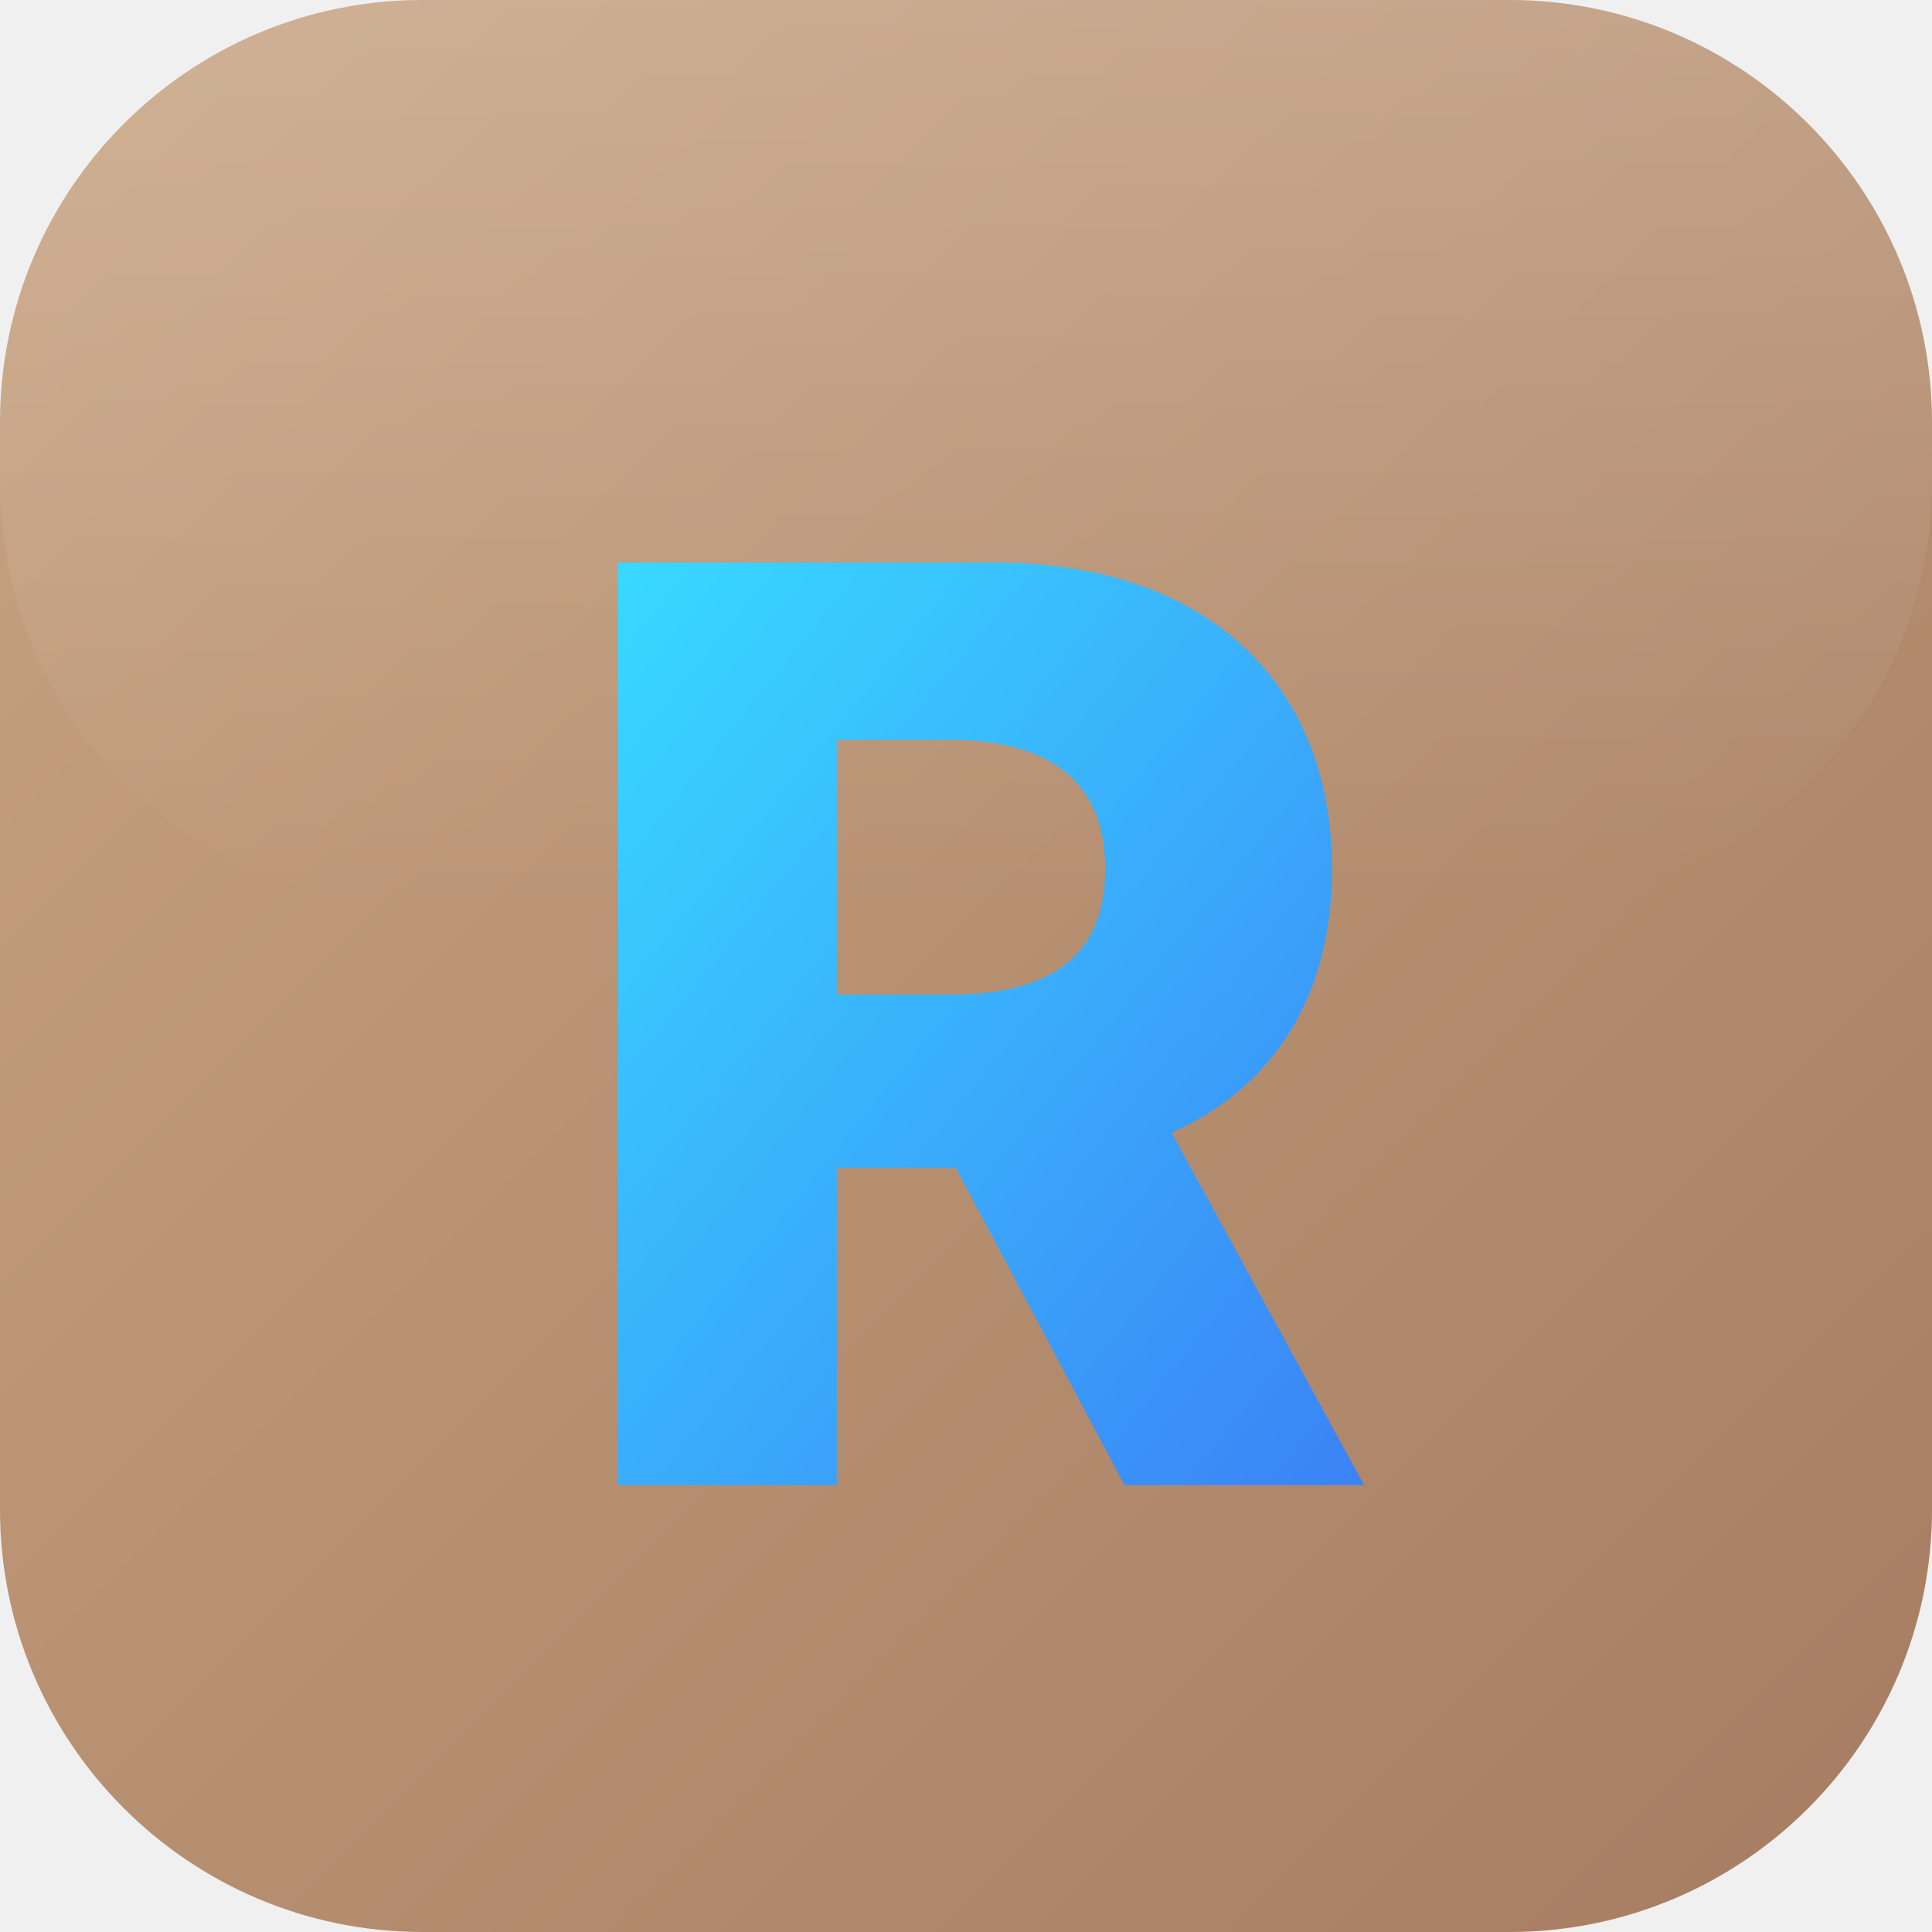
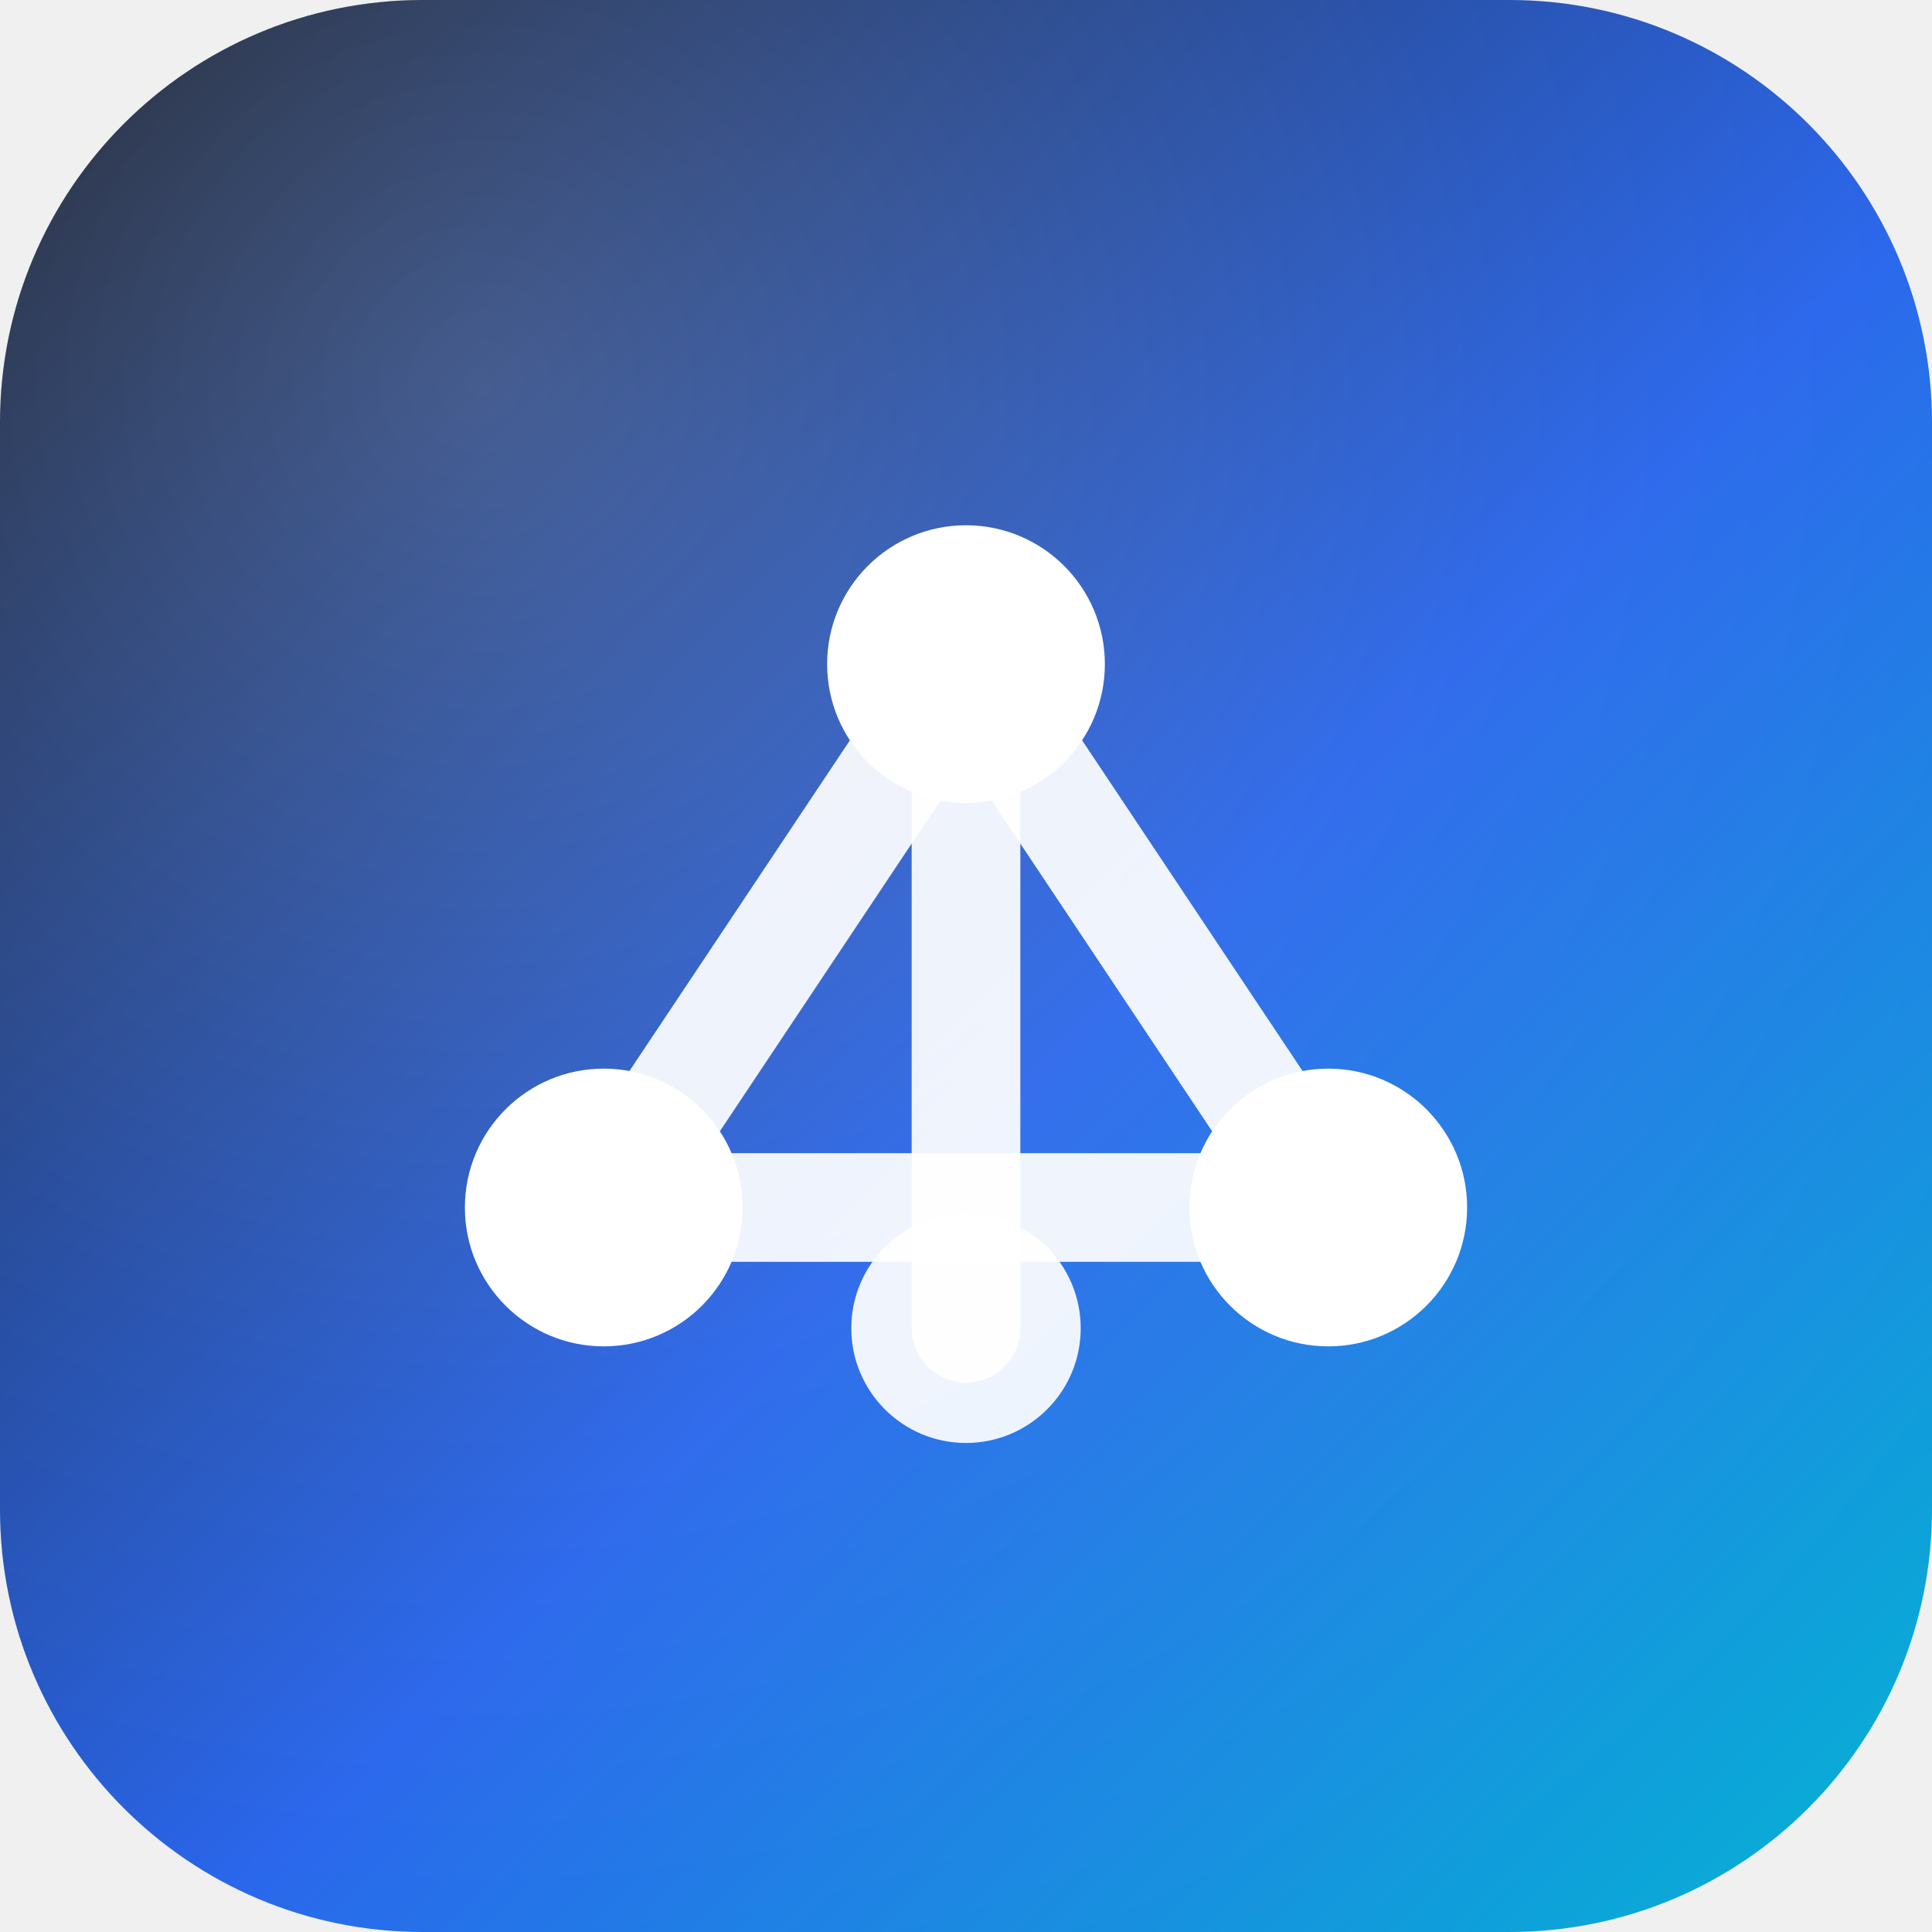
- <svg xmlns="http://www.w3.org/2000/svg" viewBox="0 0 64 64" role="img" aria-label="Site icon">
+ <svg xmlns="http://www.w3.org/2000/svg" viewBox="0 0 64 64" role="img" aria-label="Rongqi Lu site icon">
  <defs>
-     <linearGradient id="g" x1="0%" y1="0%" x2="100%" y2="100%">
-       <stop offset="0%" stop-color="#c39b76" stop-opacity="0.95" />
-       <stop offset="100%" stop-color="#9d6f51" stop-opacity="0.95" />
+     <linearGradient id="bg" x1="0" y1="0" x2="1" y2="1">
+       <stop offset="0" stop-color="#0b1220" />
+       <stop offset="0.55" stop-color="#2563eb" />
+       <stop offset="1" stop-color="#06b6d4" />
    </linearGradient>
-     <linearGradient id="gloss" x1="0%" y1="0%" x2="0%" y2="100%">
-       <stop offset="0%" stop-color="#ffffff" stop-opacity="0.16" />
-       <stop offset="100%" stop-color="#ffffff" stop-opacity="0" />
-     </linearGradient>
-     <linearGradient id="letter" x1="0%" y1="0%" x2="100%" y2="100%">
-       <stop offset="0%" stop-color="#38d9ff" />
-       <stop offset="100%" stop-color="#3b82f6" />
-     </linearGradient>
+     <radialGradient id="shine" cx="0.25" cy="0.2" r="0.95">
+       <stop offset="0" stop-color="#ffffff" stop-opacity="0.20" />
+       <stop offset="0.55" stop-color="#ffffff" stop-opacity="0.06" />
+       <stop offset="1" stop-color="#ffffff" stop-opacity="0" />
+     </radialGradient>
  </defs>
-   <rect width="64" height="64" rx="14" fill="url(#g)" fill-opacity="0.95" />
-   <rect width="64" height="30" rx="14" fill="url(#gloss)" />
-   <text x="50%" y="52%" fill="url(#letter)" font-family="Inter, 'SF Pro Display', 'Segoe UI', 'Helvetica Neue', Arial, sans-serif" font-size="42" font-weight="800" text-anchor="middle" dominant-baseline="middle" letter-spacing="1">
-     R
-   </text>
+   <rect width="64" height="64" rx="14" fill="url(#bg)" />
+   <rect width="64" height="64" rx="14" fill="url(#shine)" />
+   <g stroke="#ffffff" stroke-opacity="0.92" stroke-width="3.6" stroke-linecap="round" stroke-linejoin="round">
+     <path d="M20 40 L32 22 L44 40 Z" fill="none" />
+     <path d="M32 22 L32 44" />
+   </g>
+   <g fill="#ffffff">
+     <circle cx="20" cy="40" r="4.6" />
+     <circle cx="32" cy="22" r="4.6" />
+     <circle cx="44" cy="40" r="4.6" />
+     <circle cx="32" cy="44" r="3.8" opacity="0.92" />
+   </g>
</svg>
